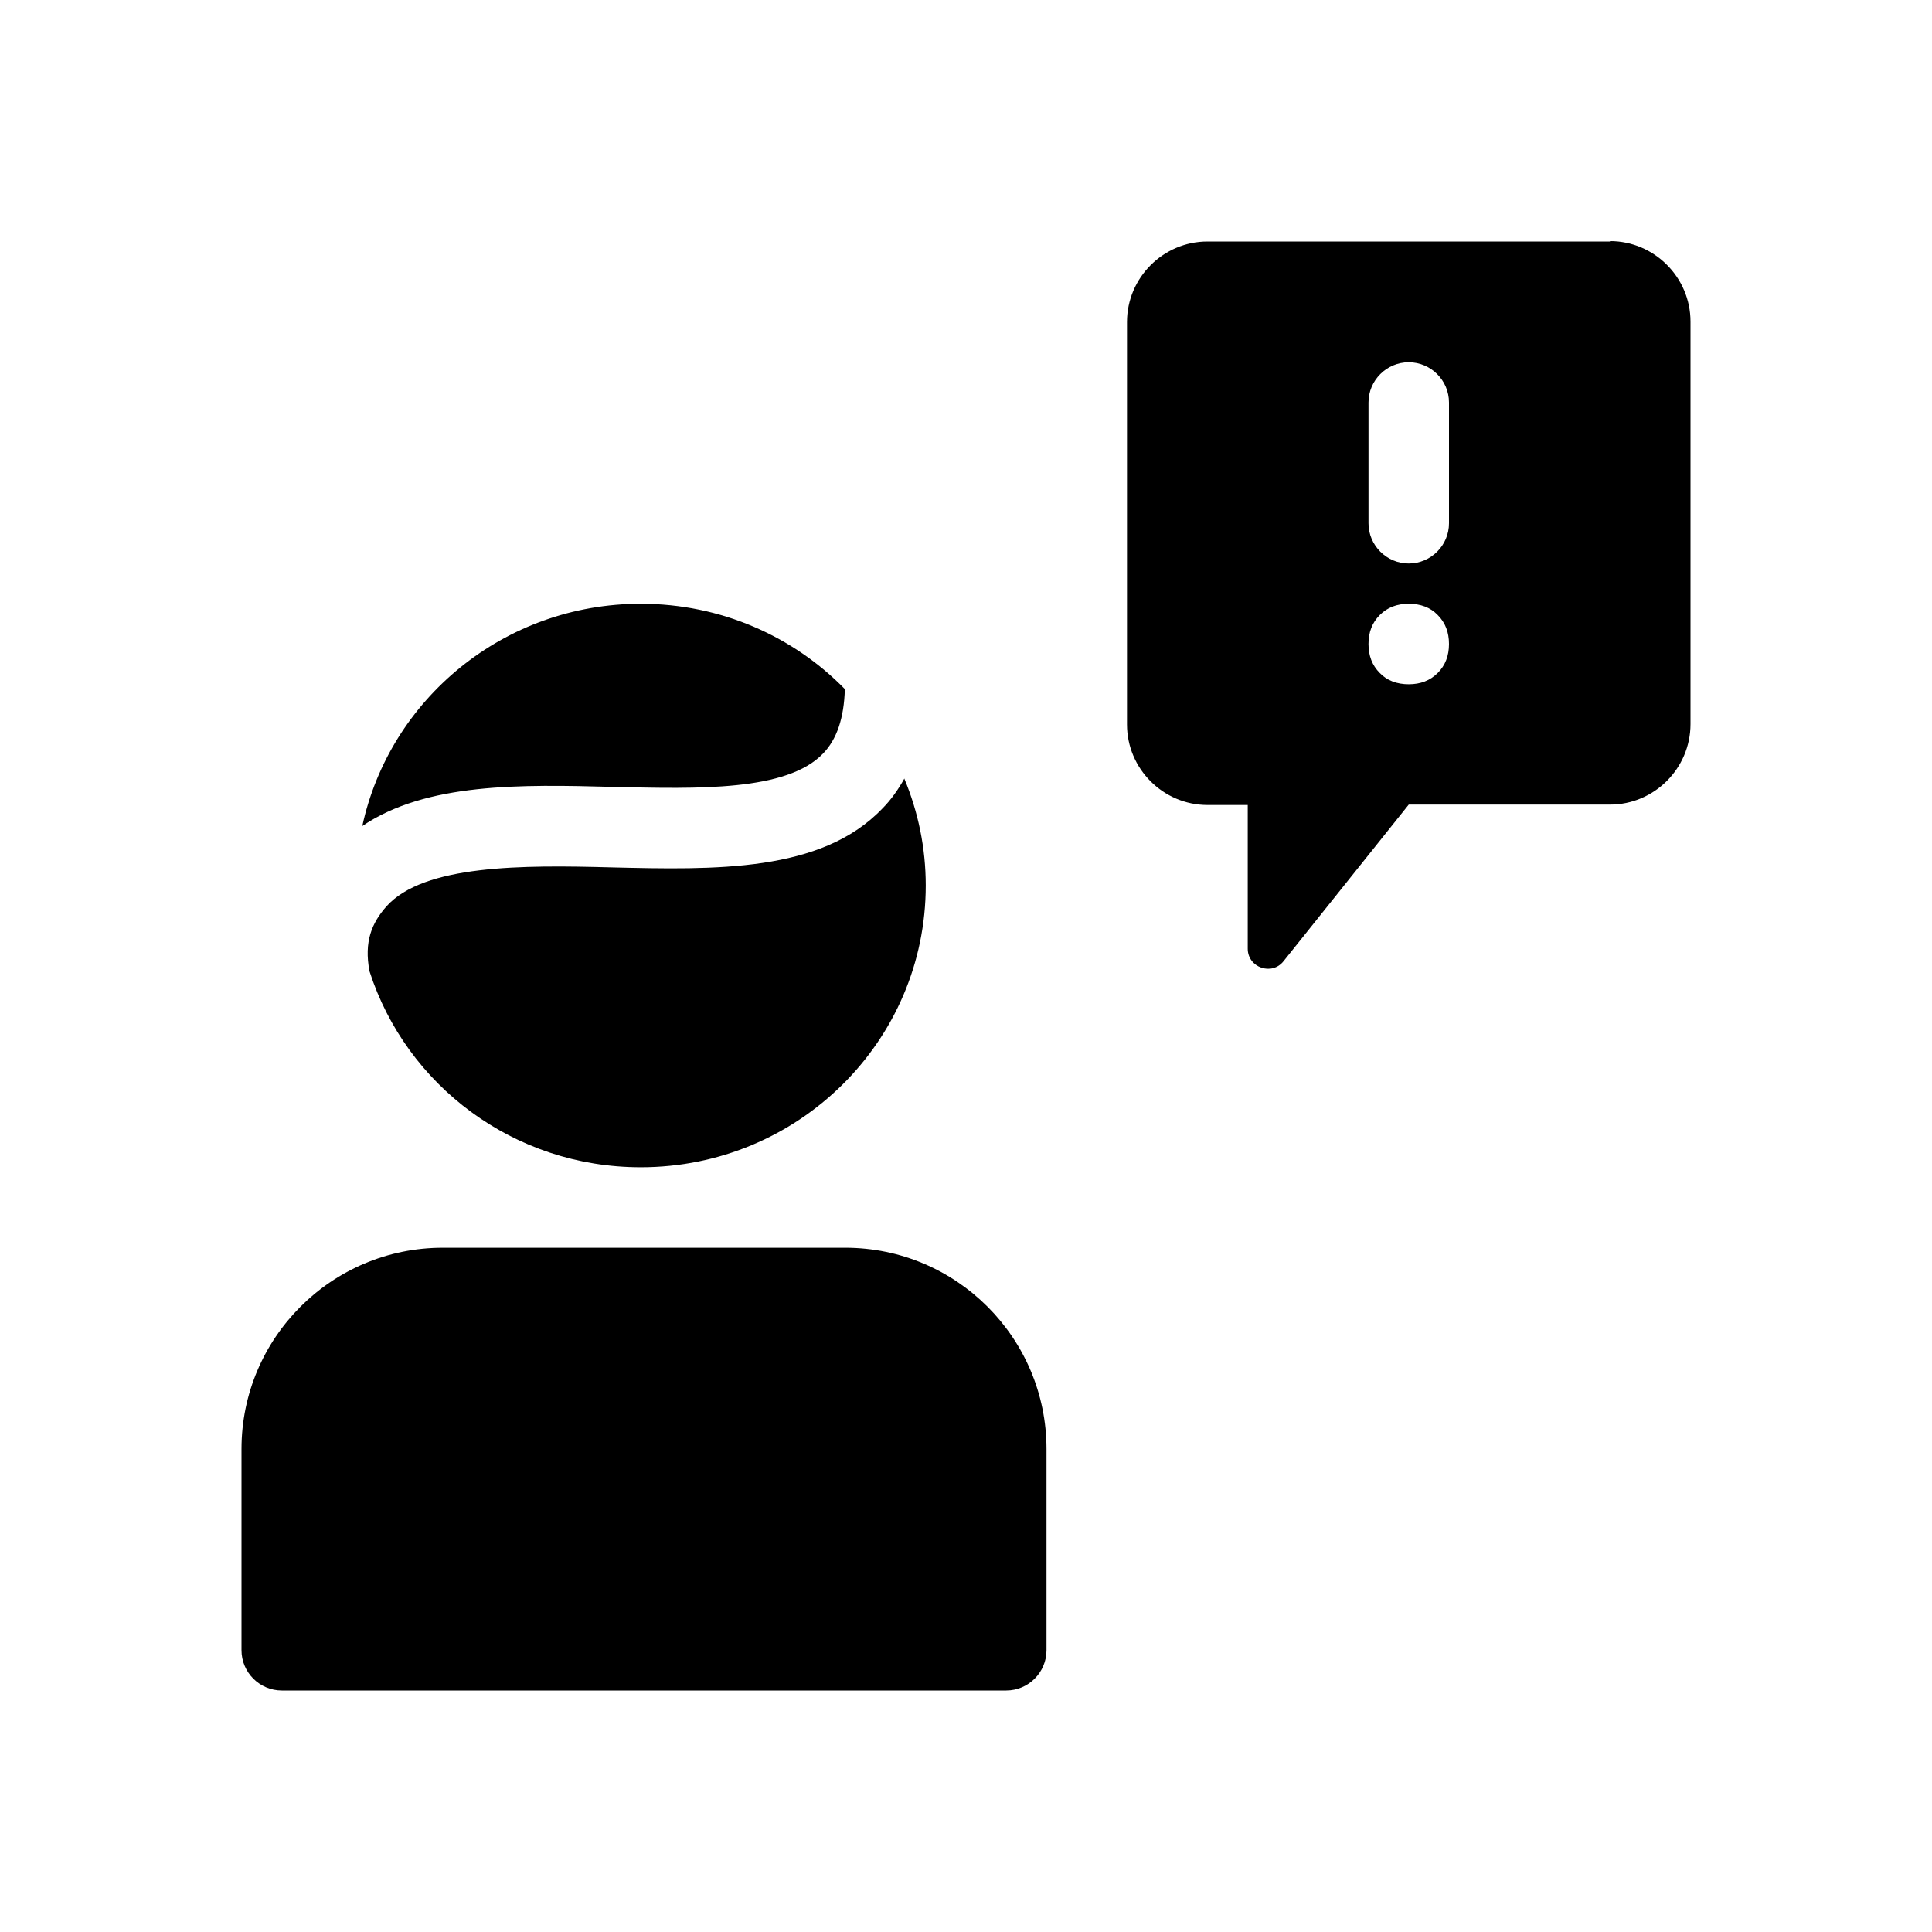
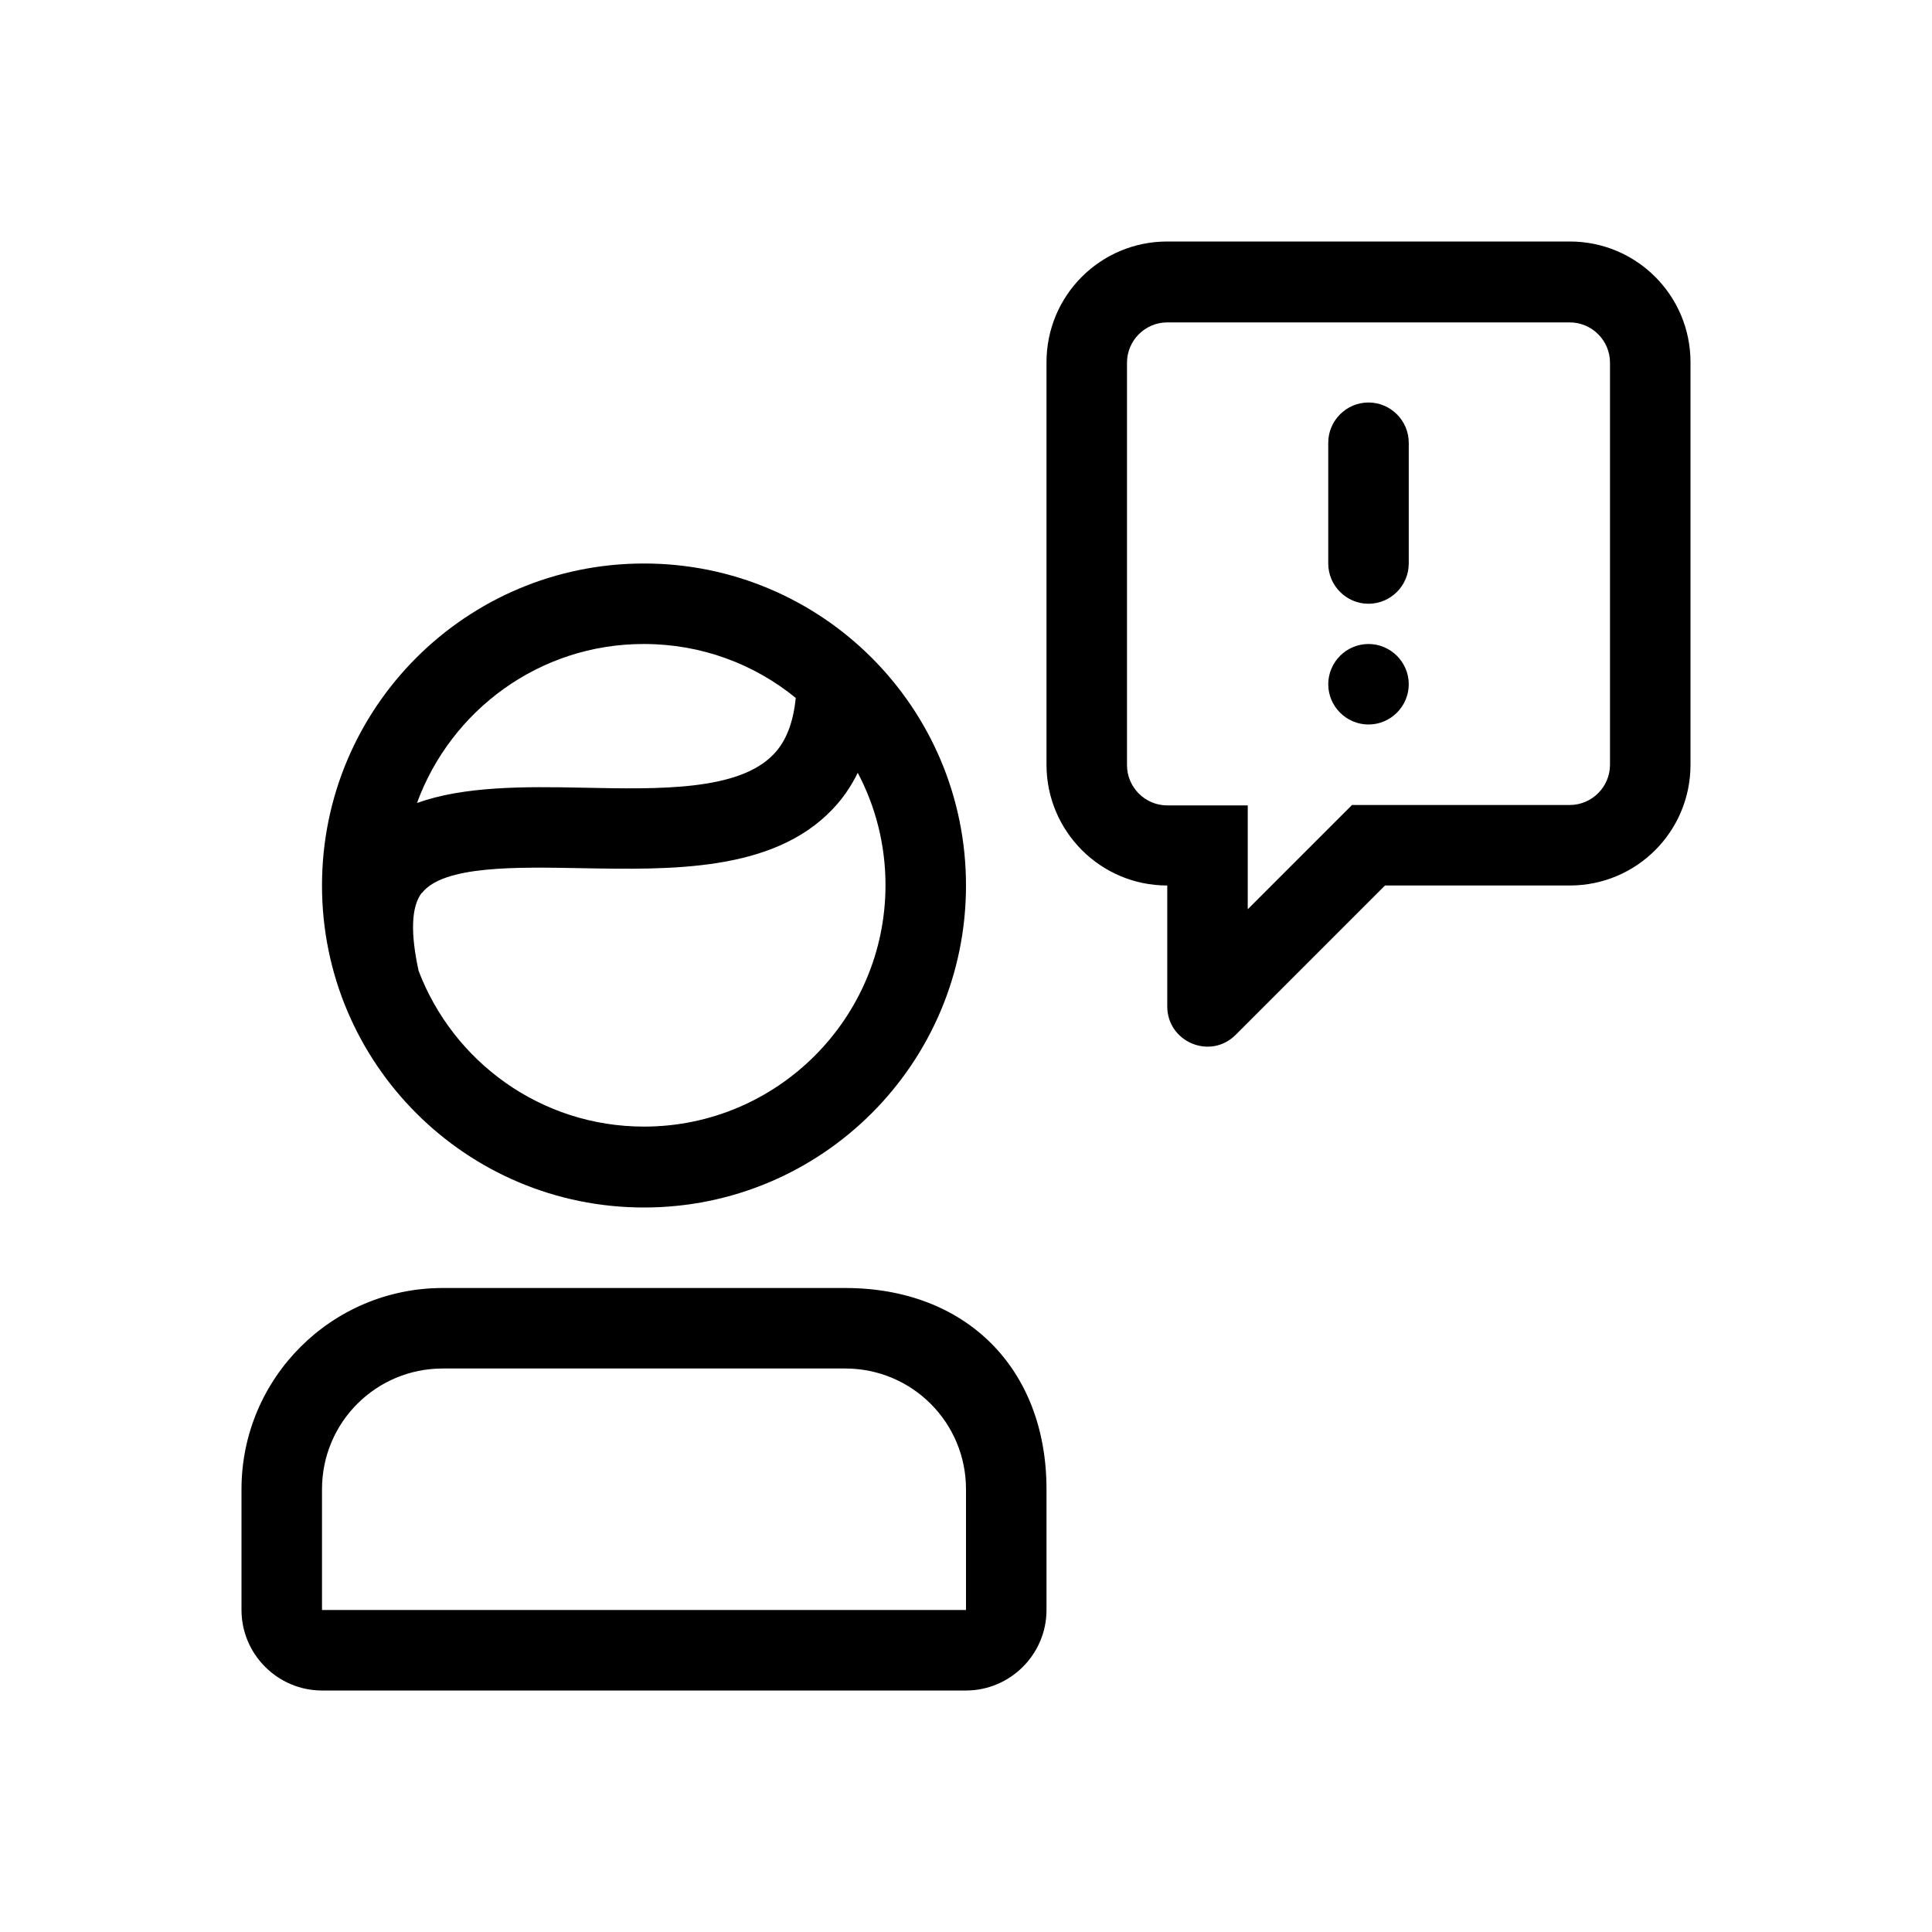
<svg xmlns="http://www.w3.org/2000/svg" viewBox="0 0 48 48">
-   <path d="M40 6H30c-1.1 0-2 .9-2 2v10c0 1.1.9 2 2 2h1v3.57c0 .47.6.68.89.31L35 19.99h5c1.1 0 2-.9 2-2v-10c0-1.1-.9-2-2-2Zm-4.28 10.72c-.19.19-.43.28-.72.28s-.54-.09-.72-.28c-.19-.19-.28-.43-.28-.72s.09-.53.28-.72c.19-.19.43-.28.72-.28s.54.09.72.28c.19.19.28.43.28.72s-.09.53-.28.72ZM35 14c-.55 0-1-.45-1-1v-3c0-.55.45-1 1-1s1 .45 1 1v3c0 .55-.45 1-1 1Zm-9 22v5c0 .55-.45 1-1 1H7c-.55 0-1-.45-1-1v-5c0-2.76 2.24-5 5-5h10c2.76 0 5 2.24 5 5ZM9 20.53c.68-3.16 3.52-5.53 6.92-5.53 1.99 0 3.79.81 5.07 2.12-.02.72-.2 1.25-.54 1.6-.9.94-3.09.88-5.22.83-2.29-.06-4.64-.11-6.24.98Zm13.47-1.18c.34.82.53 1.71.53 2.65 0 3.87-3.17 7-7.08 7-3.16 0-5.83-2.04-6.74-4.87-.14-.74.06-1.2.42-1.61.93-1.04 3.38-1.03 5.59-.97 2.57.06 5.21.13 6.73-1.46.22-.22.4-.48.55-.75Z" />
+   <path d="M16 30c4.42 0 8-3.58 8-8s-3.58-8-8-8-8 3.58-8 8 3.58 8 8 8Zm0-14c1.43 0 2.74.5 3.77 1.34-.06.61-.24 1.08-.55 1.4-.87.91-2.84.87-4.74.83-1.46-.03-2.95-.04-4.12.38.84-2.3 3.04-3.95 5.63-3.95Zm-5.52 6.19c.53-.69 2.36-.65 3.97-.62 2.23.04 4.74.09 6.22-1.45.26-.27.47-.57.64-.92.44.83.69 1.78.69 2.79 0 3.31-2.69 6-6 6-2.56 0-4.74-1.61-5.6-3.87-.2-.92-.19-1.59.08-1.94ZM39 6H29c-1.66 0-3 1.34-3 3v10c0 1.65 1.34 3 3 3v3c0 .89 1.07 1.34 1.7.71L34.41 22H39c1.66 0 3-1.34 3-3V9c0-1.66-1.34-3-3-3Zm1 13c0 .55-.45 1-1 1h-5.41L31 22.59v-2.58h-2c-.55 0-1-.45-1-1v-10c0-.55.45-1 1-1h10c.55 0 1 .45 1 1v10Zm-5-2c0 .55-.45 1-1 1s-1-.45-1-1 .45-1 1-1 1 .45 1 1ZM21 32H11c-2.76 0-5 2.24-5 5v3c0 1.1.9 2 2 2h16c1.1 0 2-.9 2-2v-3c0-3-2-5-5-5Zm-10 2h10c1.66 0 3 1.34 3 3v3H8v-3c0-1.66 1.34-3 3-3Zm24-23v3c0 .55-.45 1-1 1s-1-.45-1-1v-3c0-.55.45-1 1-1s1 .45 1 1Z" />
</svg>
